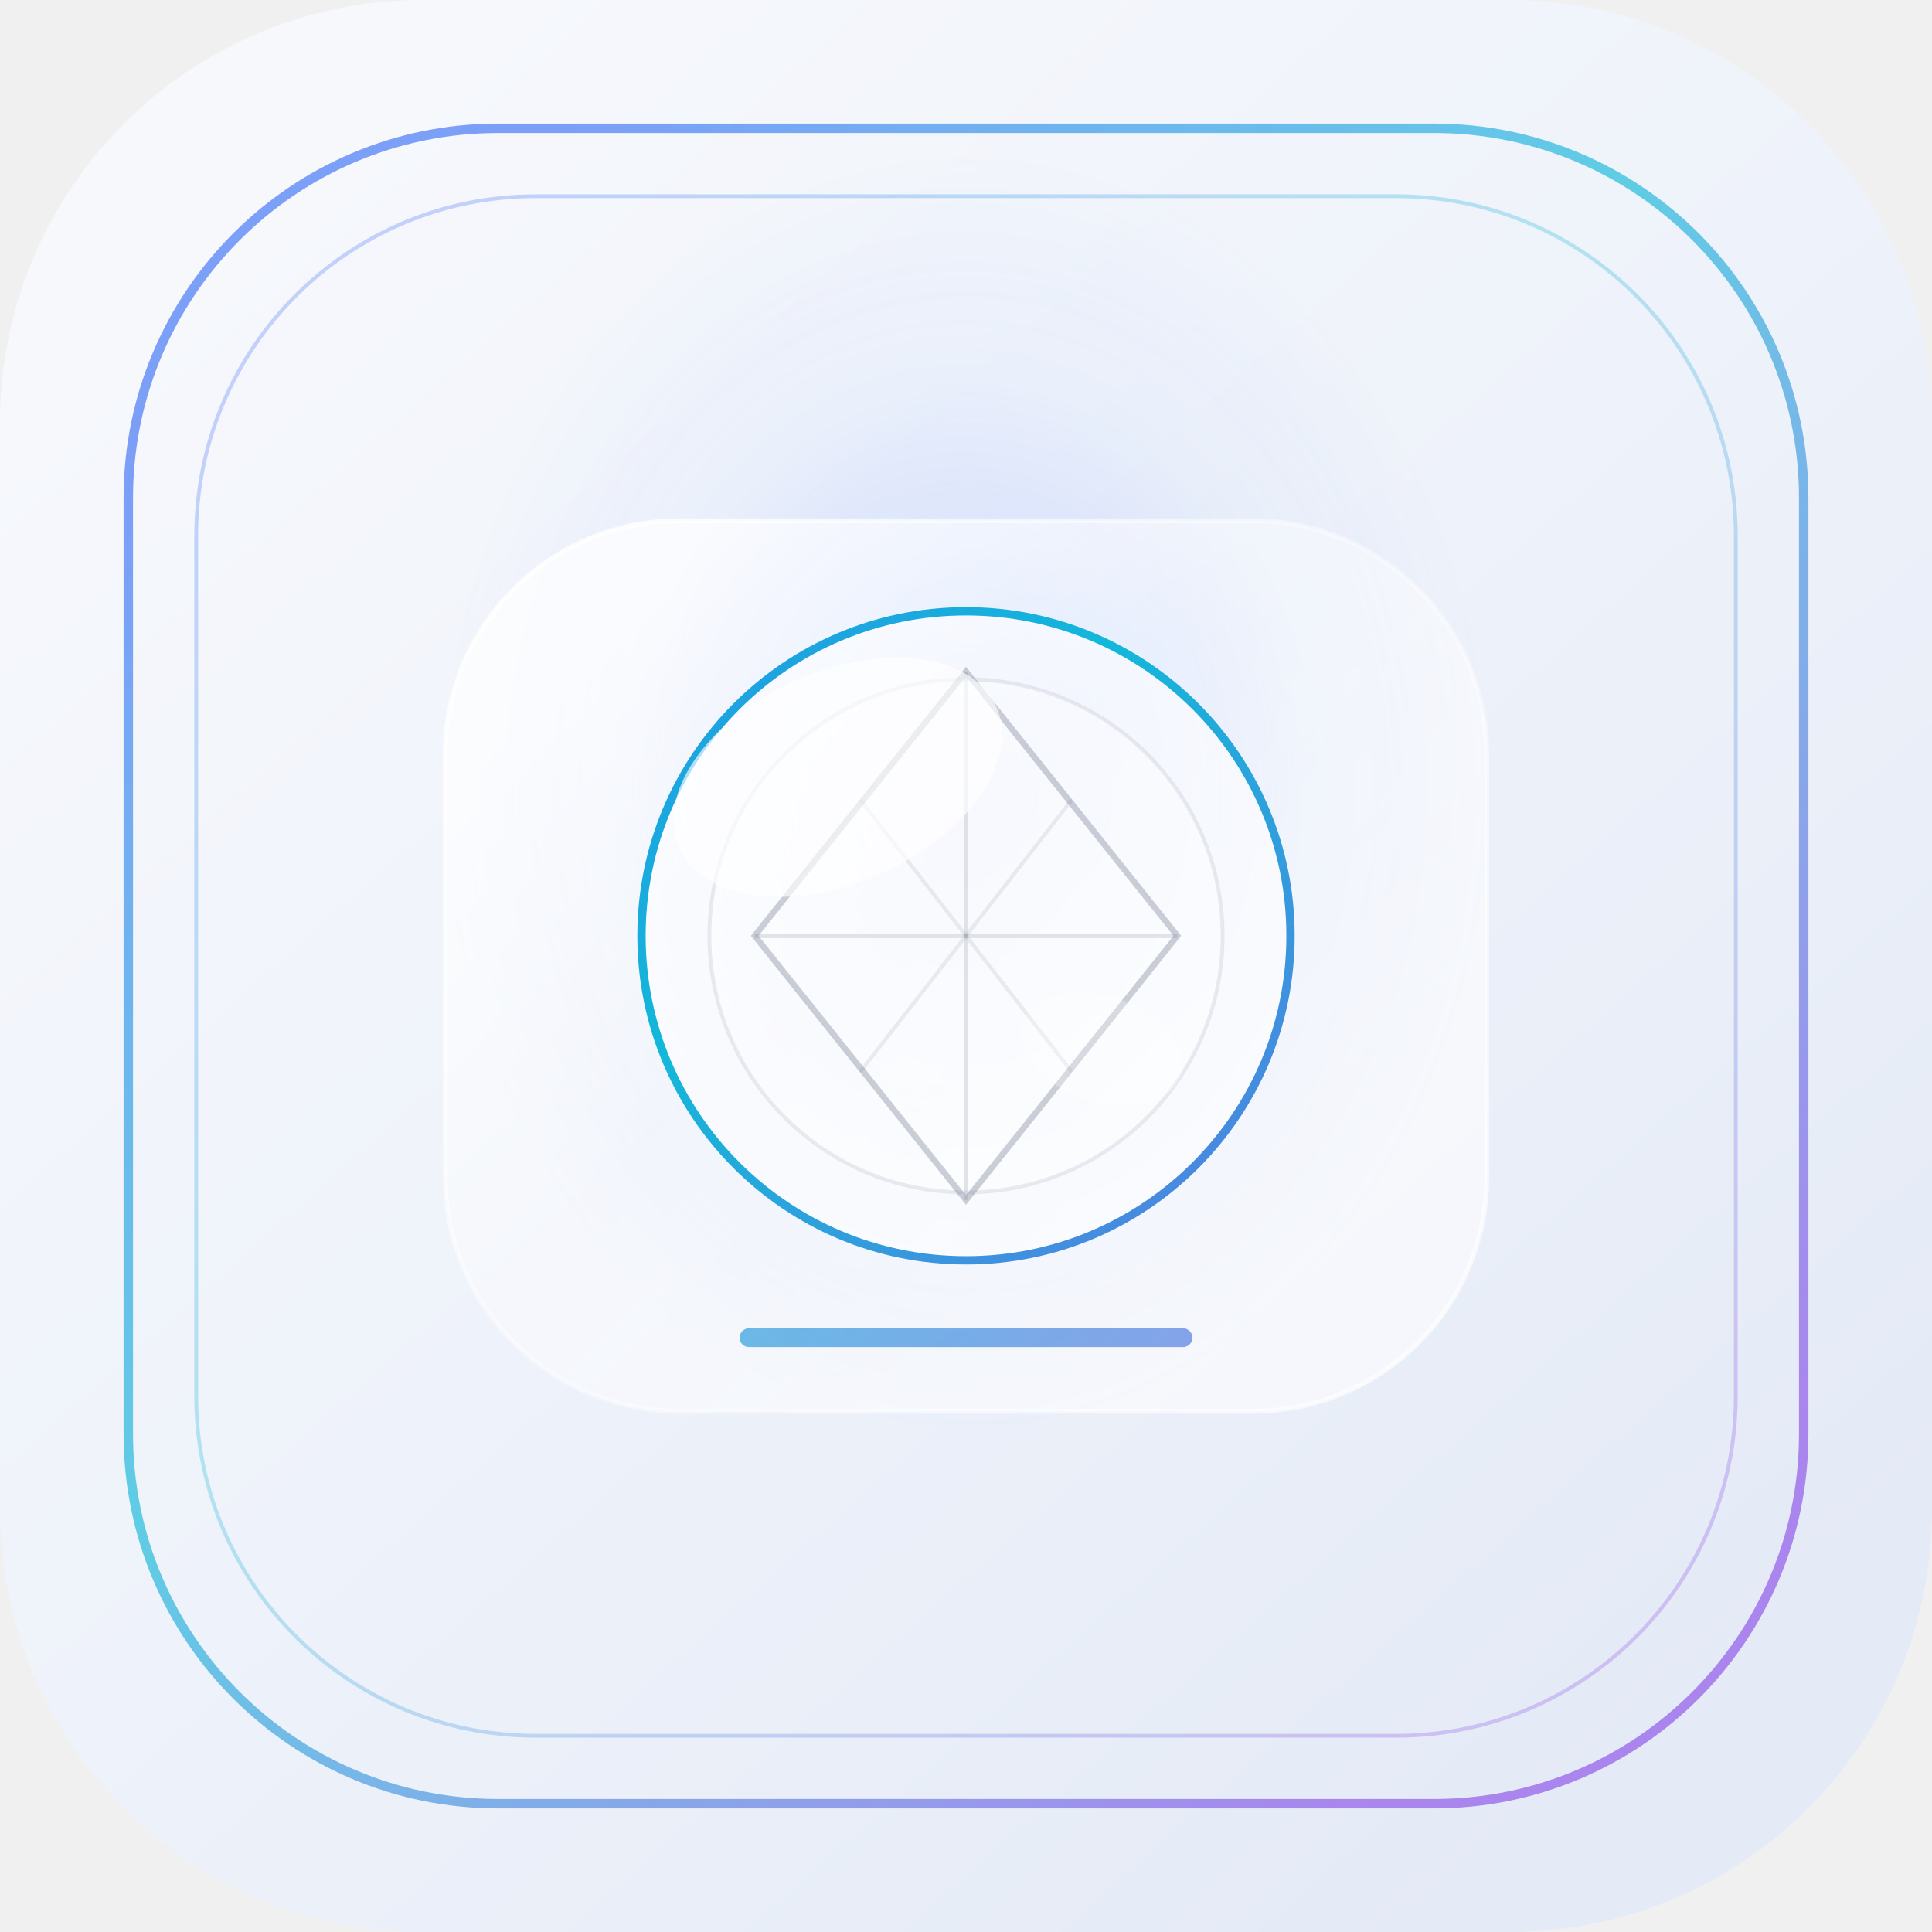
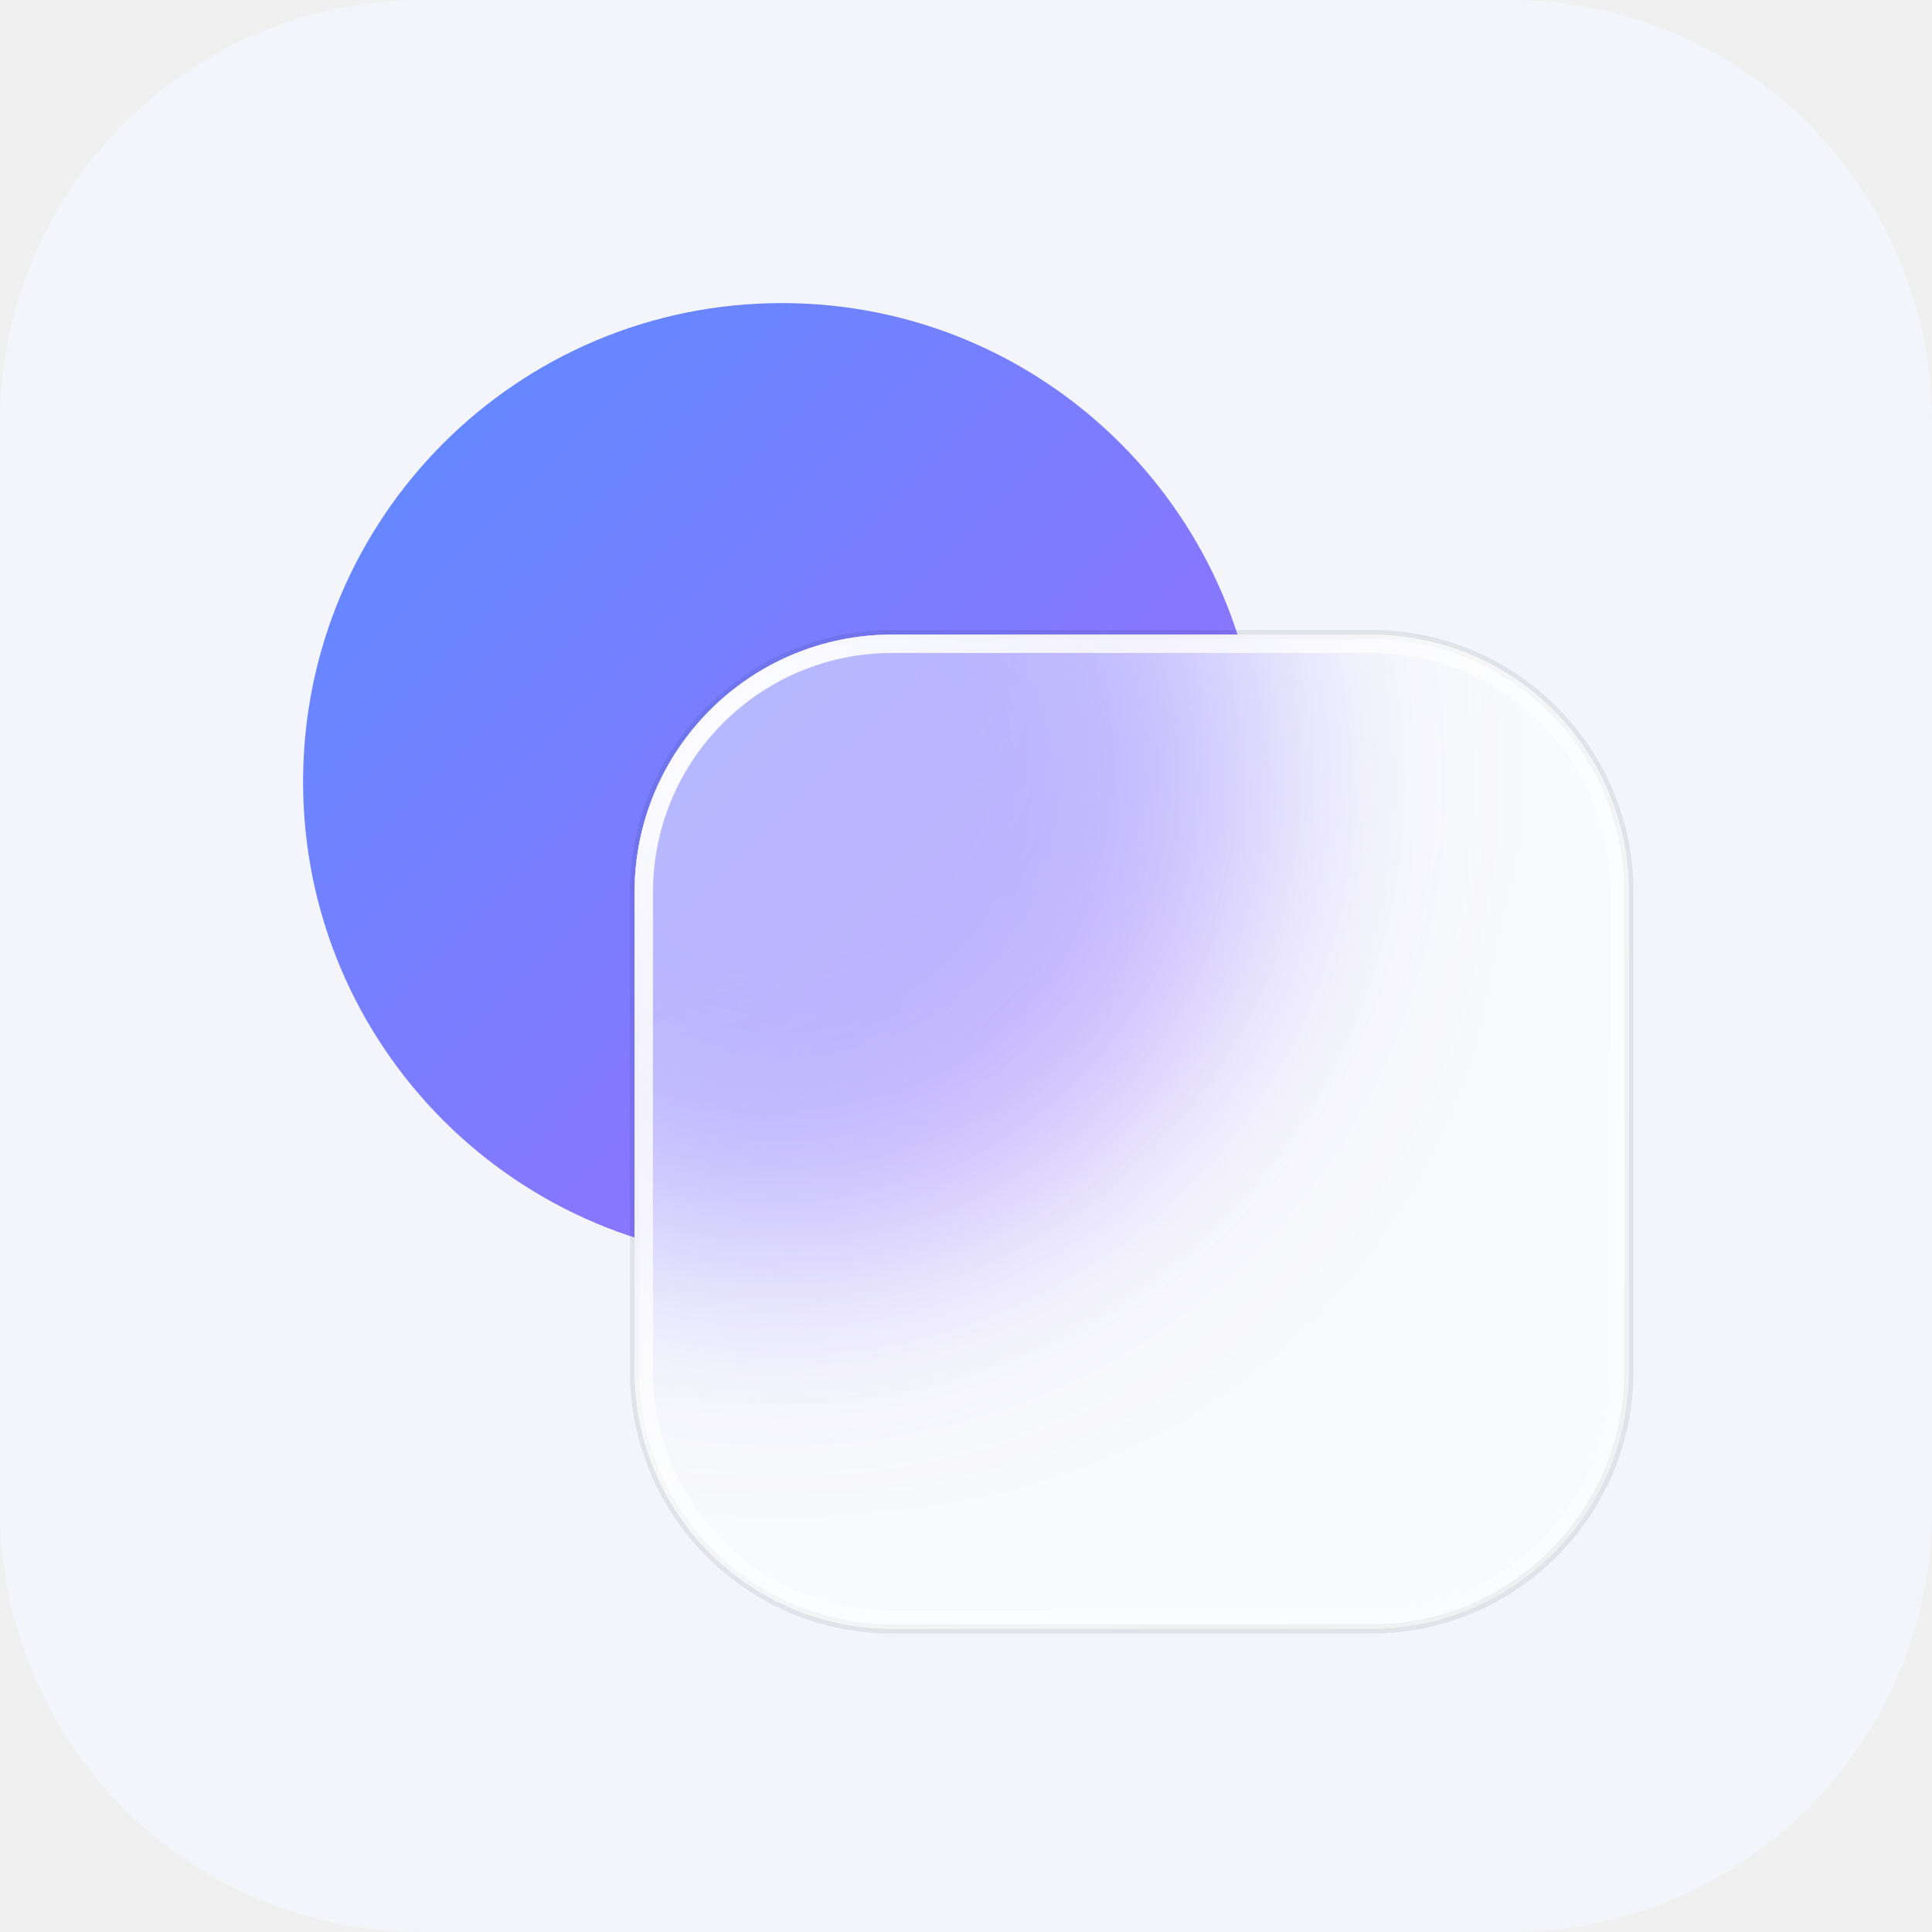
<svg xmlns="http://www.w3.org/2000/svg" width="512" height="512" viewBox="0 0 512 512" fill="none">
  <defs>
-     <linearGradient id="bg" x1="72" y1="48" x2="440" y2="464" gradientUnits="userSpaceOnUse">
-       <stop stop-color="#F6F8FC" />
-       <stop offset="0.5" stop-color="#EEF2FA" />
-       <stop offset="1" stop-color="#E4EAF6" />
+     <linearGradient id="orb" x1="112" y1="112" x2="320" y2="320" gradientUnits="userSpaceOnUse">
+       <stop stop-color="#5B8CFF" />
+       <stop offset="1" stop-color="#A06BFF" />
    </linearGradient>
-     <linearGradient id="aurora" x1="96" y1="80" x2="416" y2="432" gradientUnits="userSpaceOnUse">
-       <stop stop-color="#3B6EF5" />
-       <stop offset="0.42" stop-color="#12B8D9" />
-       <stop offset="1" stop-color="#8B4FE8" />
+     <linearGradient id="edge" x1="184" y1="184" x2="400" y2="400" gradientUnits="userSpaceOnUse">
+       <stop stop-color="#FFFFFF" stop-opacity="1" />
+       <stop offset="0.5" stop-color="#FFFFFF" stop-opacity="0.6" />
+       <stop offset="1" stop-color="#FFFFFF" stop-opacity="0.35" />
    </linearGradient>
-     <linearGradient id="rim" x1="128" y1="120" x2="384" y2="392" gradientUnits="userSpaceOnUse">
-       <stop stop-color="#FFFFFF" stop-opacity="0.95" />
-       <stop offset="0.5" stop-color="#FFFFFF" stop-opacity="0.35" />
-       <stop offset="1" stop-color="#FFFFFF" stop-opacity="0.75" />
-     </linearGradient>
-     <radialGradient id="bloom" cx="0" cy="0" r="1" gradientUnits="userSpaceOnUse" gradientTransform="translate(256 210) rotate(90) scale(170 140)">
-       <stop stop-color="#5B8CFF" stop-opacity="0.28" />
-       <stop offset="0.65" stop-color="#5B8CFF" stop-opacity="0.06" />
-       <stop offset="1" stop-color="#5B8CFF" stop-opacity="0" />
-     </radialGradient>
-     <linearGradient id="glass" x1="176" y1="152" x2="336" y2="320" gradientUnits="userSpaceOnUse">
-       <stop stop-color="#FFFFFF" stop-opacity="0.72" />
-       <stop offset="0.45" stop-color="#FFFFFF" stop-opacity="0.38" />
-       <stop offset="1" stop-color="#FFFFFF" stop-opacity="0.55" />
-     </linearGradient>
-     <clipPath id="iconClip">
-       <rect width="512" height="512" rx="112" />
+     <clipPath id="pane">
+       <rect x="184" y="184" width="216" height="216" rx="56" />
    </clipPath>
+     <filter id="frost" x="-50%" y="-50%" width="200%" height="200%">
+       <feGaussianBlur stdDeviation="24" />
+     </filter>
  </defs>
-   <g clip-path="url(#iconClip)">
-     <rect width="512" height="512" fill="url(#bg)" />
-     <circle cx="256" cy="210" r="168" fill="url(#bloom)" opacity="0.95" />
-     <rect x="34" y="34" width="444" height="444" rx="98" stroke="url(#aurora)" stroke-width="2.5" opacity="0.65" />
-     <rect x="52" y="52" width="408" height="408" rx="90" stroke="url(#aurora)" stroke-width="1" opacity="0.28" />
-     <rect x="118" y="138" width="276" height="236" rx="62" fill="url(#glass)" stroke="url(#rim)" stroke-width="1.25" />
-     <circle cx="256" cy="248" r="86" fill="#FFFFFF" fill-opacity="0.55" stroke="url(#aurora)" stroke-width="2.2" />
-     <circle cx="256" cy="248" r="68" fill="#FFFFFF" fill-opacity="0.35" stroke="#1A2240" stroke-opacity="0.08" stroke-width="1" />
-     <path d="M256 178 L312 248 L256 318 L200 248 Z" stroke="#1E2A4A" stroke-opacity="0.22" stroke-width="1.6" fill="#FFFFFF" fill-opacity="0.2" />
-     <path d="M256 178 L256 318" stroke="#1E2A4A" stroke-opacity="0.12" stroke-width="1.2" />
-     <path d="M200 248 L312 248" stroke="#1E2A4A" stroke-opacity="0.12" stroke-width="1.2" />
-     <path d="M228 212 L284 284" stroke="#1E2A4A" stroke-opacity="0.08" stroke-width="1" />
-     <path d="M284 212 L228 284" stroke="#1E2A4A" stroke-opacity="0.08" stroke-width="1" />
-     <ellipse cx="222" cy="206" rx="46" ry="28" fill="#FFFFFF" fill-opacity="0.65" transform="rotate(-24 222 206)" />
-     <ellipse cx="292" cy="278" rx="22" ry="14" fill="#FFFFFF" fill-opacity="0.25" transform="rotate(18 292 278)" />
-     <rect x="196" y="352" width="120" height="5" rx="2.5" fill="url(#aurora)" opacity="0.7" />
+   <rect width="512" height="512" rx="112" fill="#F3F5FA" />
+   <g transform="translate(256 256) scale(1.22) translate(-256 -256)">
+     <circle cx="216" cy="216" r="104" fill="url(#orb)" />
+     <g clip-path="url(#pane)">
+       <rect x="184" y="184" width="216" height="216" fill="#F3F5FA" />
+       <circle cx="216" cy="216" r="104" fill="url(#orb)" filter="url(#frost)" />
+       <rect x="184" y="184" width="216" height="216" fill="#FFFFFF" fill-opacity="0.45" />
+     </g>
+     <rect x="184" y="184" width="216" height="216" rx="56" stroke="#0B0D14" stroke-opacity="0.08" stroke-width="2" />
+     <rect x="186" y="186" width="212" height="212" rx="54" stroke="url(#edge)" stroke-width="4" />
  </g>
</svg>
